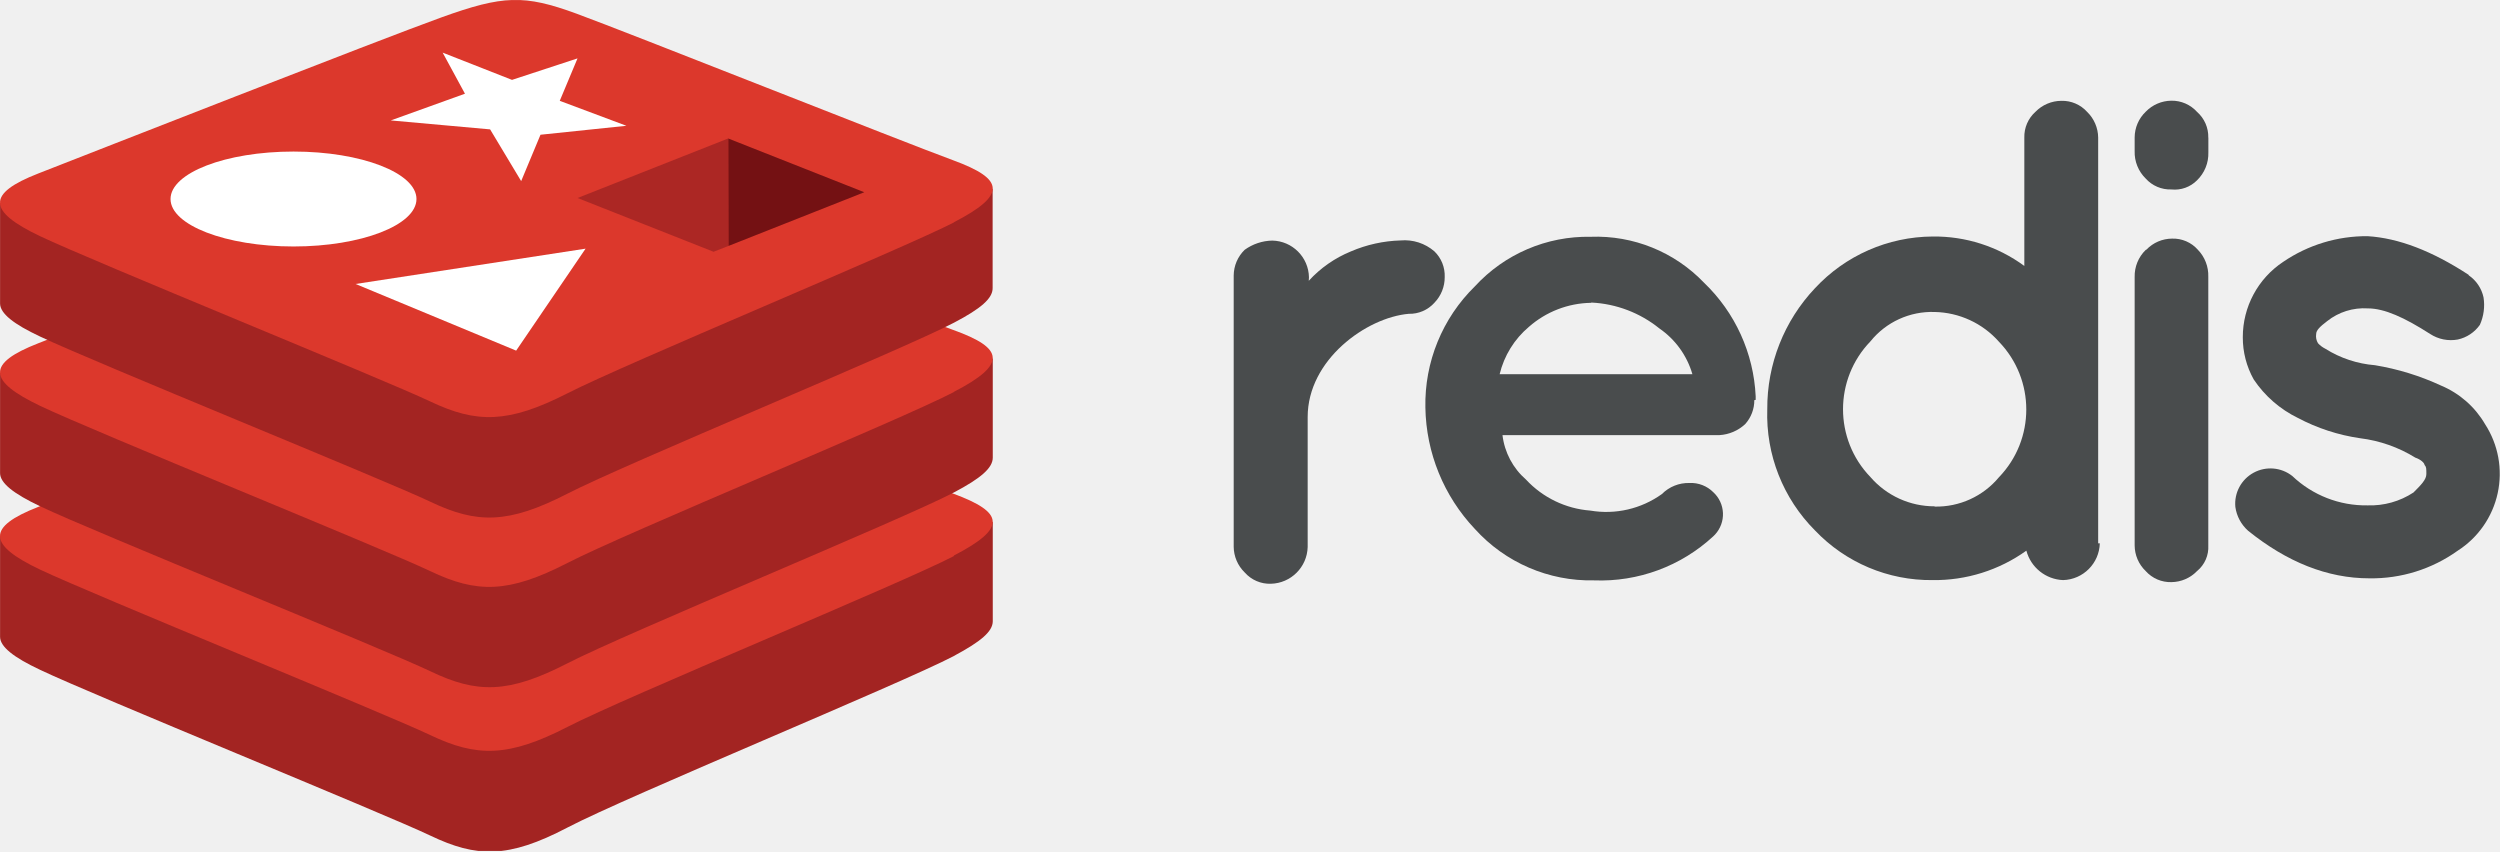
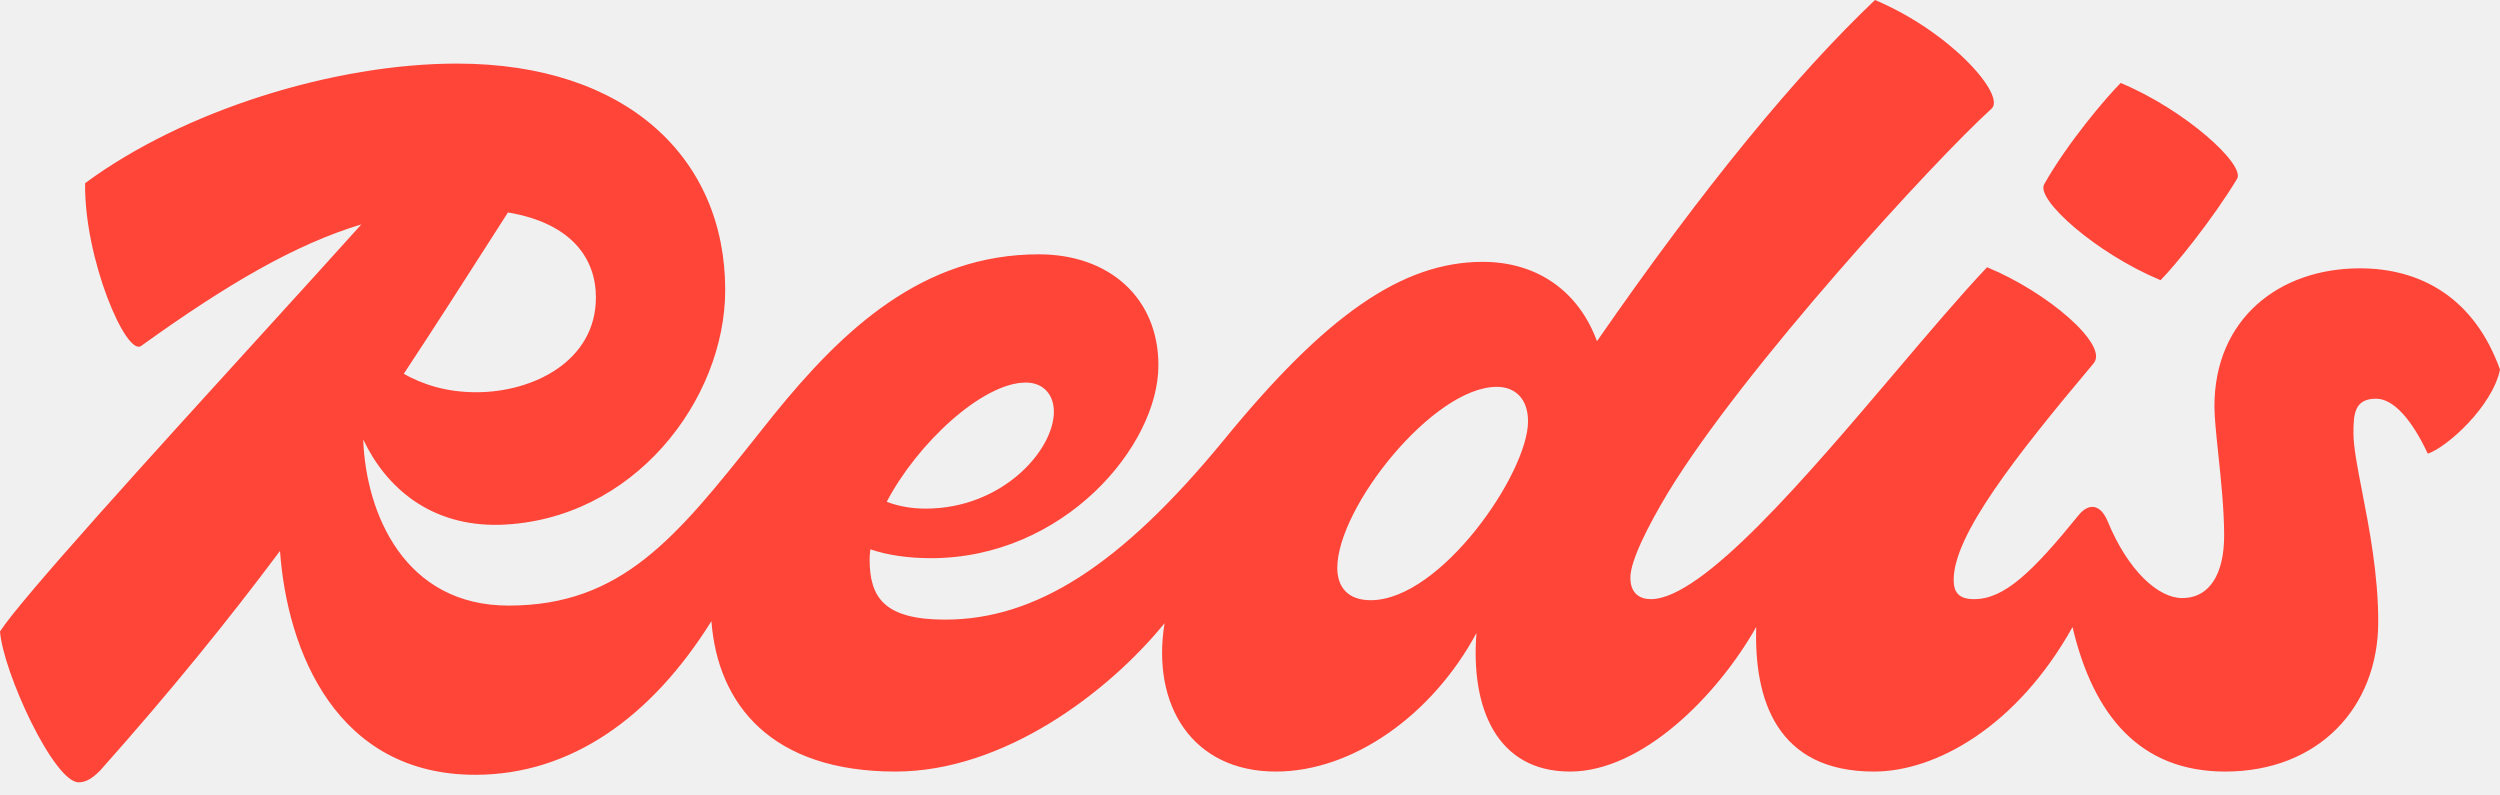
- <svg xmlns="http://www.w3.org/2000/svg" viewBox="0 0 368.69 125.59">
-   <style>
- @media (prefers-color-scheme: dark) {
-   .redis-text { fill: #b6afa8 !important; }
- }
- </style>
-   <clipPath id="a" transform="translate(.01 .01)">
-     <path d="m0 0h146.42v125.48h-146.42z" />
-   </clipPath>
-   <g clip-path="url(#a)">
-     <path d="m140.66 96.74c-7.8 4.08-48.28 20.73-57 25.3s-13.39 4.44-20.21 1.18-49.75-20.72-57.53-24.44c-3.92-1.84-5.92-3.41-5.92-4.88v-14.81s56.08-12.17 65.13-15.45 12.18-3.36 19.87-.54 53.79 11.14 61.4 13.9v14.6c0 1.52-1.75 3-5.74 5.13z" fill="#a32422" transform="translate(.01 .01)" />
-     <path d="m140.66 82c-7.8 4.06-48.28 20.71-57 25.2s-13.39 4.45-20.21 1.2-49.75-20.71-57.53-24.4-7.93-6.27-.3-9.25 50.46-19.75 59.51-23.05 12.18-3.37 19.87-.54 48 18.84 55.57 21.63 7.92 5.08.09 9.13z" fill="#dc382c" transform="translate(.01 .01)" />
-     <path d="m140.66 72.62c-7.8 4.07-48.28 20.71-57 25.2s-13.35 4.45-20.17 1.18-49.79-20.63-57.57-24.34c-3.92-1.86-5.92-3.42-5.92-4.9v-14.76s56.08-12.21 65.13-15.49 12.18-3.37 19.87-.51 53.79 11.1 61.4 13.88v14.6c0 1.52-1.75 3.04-5.74 5.14z" fill="#a32422" transform="translate(.01 .01)" />
-     <path d="m140.66 57.81c-7.8 4.08-48.28 20.72-57 25.21s-13.39 4.46-20.21 1.2-49.75-20.65-57.53-24.37-7.92-6.25-.3-9.23 50.46-19.79 59.51-23 12.18-3.41 19.87-.62 48 18.94 55.57 21.65 7.92 5.09.09 9.13z" fill="#dc382c" transform="translate(.01 .01)" />
-     <path d="m140.66 47.59c-7.8 4.08-48.28 20.73-57 25.21s-13.35 4.45-20.17 1.2-49.79-20.66-57.57-24.37c-3.92-1.84-5.92-3.41-5.92-4.89v-14.81s56.08-12.17 65.13-15.44 12.18-3.37 19.87-.55 53.77 11.14 61.38 13.92v14.6c.02 1.54-1.73 3.04-5.72 5.13z" fill="#a32422" transform="translate(.01 .01)" />
-     <path d="m140.66 32.8c-7.8 4-48.28 20.75-57 25.2s-13.39 4.44-20.21 1.2-49.75-20.67-57.53-24.37-7.93-6.27-.3-9.25 50.46-19.78 59.51-23.04 12.18-3.36 19.87-.54 48 18.85 55.57 21.63 7.92 5.09.09 9.14z" fill="#dc382c" transform="translate(.01 .01)" />
+ <svg xmlns="http://www.w3.org/2000/svg" width="85" height="27" viewBox="0 0 85 27" fill="none">
+   <g clip-path="url(#clip0_1878_297)">
+     <path fill-rule="evenodd" clip-rule="evenodd" d="M75.291 13.812C75.291 10.845 77.489 9.123 80.237 9.123C82.289 9.123 84.121 10.112 85 12.567C84.743 13.812 83.205 15.205 82.545 15.425C81.996 14.252 81.373 13.556 80.787 13.556C80.054 13.556 80.017 14.069 80.017 14.728C80.017 15.195 80.151 15.883 80.312 16.711C80.555 17.962 80.86 19.531 80.86 21.14C80.86 24.071 78.808 26.233 75.657 26.233C72.772 26.233 71.178 24.341 70.466 21.32C68.582 24.697 65.826 26.233 63.713 26.233C60.411 26.233 59.634 23.792 59.712 21.316C58.385 23.661 55.831 26.233 53.382 26.233C50.881 26.233 49.998 24.056 50.2 21.521C48.702 24.312 45.992 26.233 43.379 26.233C40.544 26.233 39.141 23.981 39.595 21.189C37.688 23.533 34.137 26.233 30.446 26.233C26.237 26.233 24.405 23.963 24.188 21.119C22.157 24.375 19.419 26.343 16.157 26.343C11.449 26.343 9.765 22.156 9.52 18.732C7.775 21.068 5.814 23.492 3.407 26.196C3.151 26.453 2.931 26.599 2.675 26.599C1.832 26.599 0.11 22.862 0 21.47C0.723 20.348 5.281 15.34 8.951 11.308C10.241 9.891 11.421 8.594 12.286 7.629C10.039 8.307 7.722 9.66 4.8 11.761C4.287 12.127 2.858 8.793 2.894 6.228C6.265 3.737 11.394 2.162 15.534 2.162C21.323 2.162 24.657 5.386 24.657 9.856C24.657 13.593 21.543 17.696 17 17.843C14.638 17.904 13.124 16.578 12.349 14.941C12.442 17.473 13.759 20.59 17.293 20.59C21.146 20.59 22.997 18.265 25.756 14.796C25.935 14.57 26.118 14.34 26.306 14.106C28.651 11.211 31.362 8.647 35.319 8.647C37.737 8.647 39.386 10.149 39.386 12.42C39.386 15.168 36.162 18.978 31.655 18.978C30.886 18.978 30.184 18.877 29.592 18.677C29.577 18.792 29.567 18.906 29.567 19.015C29.567 20.297 30.043 21.067 32.132 21.067C35.209 21.067 38.103 19.235 41.621 14.948C45.065 10.735 47.666 8.903 50.414 8.903C52.269 8.903 53.676 9.908 54.297 11.601C57.98 6.283 61.104 2.514 63.75 0C66.351 1.099 68.22 3.261 67.707 3.7C65.765 5.459 59.28 12.53 56.715 16.744C56.056 17.843 55.433 19.052 55.433 19.638C55.433 20.188 55.763 20.371 56.129 20.371C57.89 20.371 61.418 16.215 64.465 12.625C65.603 11.284 66.674 10.023 67.56 9.086C69.612 9.929 71.7 11.724 71.188 12.347C68.476 15.571 66.425 18.209 66.425 19.711C66.425 20.114 66.571 20.371 67.121 20.371C68.147 20.371 69.099 19.455 70.675 17.513C71.004 17.11 71.407 17.11 71.664 17.733C72.36 19.418 73.386 20.334 74.192 20.334C75.144 20.334 75.621 19.491 75.621 18.209C75.621 17.333 75.514 16.314 75.422 15.437C75.352 14.773 75.291 14.191 75.291 13.812ZM16.194 13.336C18.136 13.336 20.261 12.274 20.261 10.112C20.261 8.8 19.447 7.591 17.271 7.223C17.156 7.402 17.042 7.58 16.929 7.757C15.823 9.486 14.78 11.116 13.728 12.71C14.359 13.064 15.156 13.336 16.194 13.336ZM35.832 13.996C35.832 13.409 35.465 13.007 34.879 13.007C33.409 13.007 31.192 15.069 30.149 17.061C30.534 17.21 30.986 17.293 31.472 17.293C34.073 17.293 35.832 15.315 35.832 13.996ZM45.468 19.308C45.468 19.968 45.834 20.407 46.603 20.407C48.985 20.407 51.953 16.084 51.953 14.325C51.953 13.593 51.55 13.153 50.89 13.153C48.728 13.153 45.468 17.256 45.468 19.308ZM76.06 6.082C75.217 7.474 73.935 9.05 73.459 9.526C71.26 8.61 69.209 6.778 69.502 6.265C70.308 4.836 71.627 3.298 72.103 2.821C74.301 3.737 76.353 5.606 76.06 6.082Z" fill="#FF4438" />
  </g>
-   <path d="m75.51 11.78 9.66-3.17-2.62 6.26 9.83 3.68-12.67 1.32-2.85 6.84-4.58-7.63-14.65-1.32 10.94-3.94-3.29-6.06z" fill="#fff" />
-   <path d="m76.12 51.71-23.68-9.83 33.92-5.21z" fill="#fff" />
-   <path d="m43.28 22.34c10 0 18.13 3.15 18.13 7s-8.15 7-18.13 7-18.14-3.15-18.14-7 8.13-7 18.14-7z" fill="#fff" transform="translate(.01 .01)" />
-   <path d="m107.39 20.42 20.07 7.93-20.05 7.93z" fill="#741113" />
-   <path d="m107.39 20.42.02 15.86-2.18.85-20.06-7.93z" fill="#ac2724" />
-   <g fill="#494c4d" class="redis-text" transform="translate(.01 .01)">
-     <path d="m193 41.4a17.36 17.36 0 0 1 6.23-4.34 20 20 0 0 1 7.3-1.61 6.71 6.71 0 0 1 5 1.61 5 5 0 0 1 1.52 3.79 5.39 5.39 0 0 1 -1.52 3.79 4.9 4.9 0 0 1 -3.79 1.63c-6.24.55-14.9 6.77-14.9 15.22v19.18a5.57 5.57 0 0 1 -5.42 5.41 4.92 4.92 0 0 1 -3.87-1.67 5.36 5.36 0 0 1 -1.62-3.79v-40a5.35 5.35 0 0 1 1.62-3.79 7.2 7.2 0 0 1 4.07-1.36 5.52 5.52 0 0 1 5.41 5.4z" />
-     <path d="m258.71 59a5.25 5.25 0 0 1 -1.35 3.54 6.11 6.11 0 0 1 -3.79 1.62h-32a10.31 10.31 0 0 0 3.47 6.56 14.46 14.46 0 0 0 9.48 4.57 14.07 14.07 0 0 0 10.56-2.44 5.52 5.52 0 0 1 4.07-1.63 4.65 4.65 0 0 1 3.51 1.36 4.41 4.41 0 0 1 .26 6.24c-.08.09-.17.17-.26.26a24.49 24.49 0 0 1 -17.59 6.5 23 23 0 0 1 -17.57-7.58 26.67 26.67 0 0 1 -7.3-17.9 24.31 24.31 0 0 1 7.3-17.88 22.59 22.59 0 0 1 17.06-7.31 22 22 0 0 1 16.74 6.78 24.78 24.78 0 0 1 7.61 16.74v.53zm-24.1-14.35a14.2 14.2 0 0 0 -9.13 3.53 13.17 13.17 0 0 0 -4.33 7h28.43a12.39 12.39 0 0 0 -4.88-6.76 17.3 17.3 0 0 0 -10-3.81" />
-     <path d="m309.66 80.12a5.57 5.57 0 0 1 -5.41 5.42 5.85 5.85 0 0 1 -5.42-4.34 23.23 23.23 0 0 1 -13.83 4.34 23.57 23.57 0 0 1 -17.33-7.31 24.14 24.14 0 0 1 -7.05-17.88 25.75 25.75 0 0 1 7.05-17.87 23.85 23.85 0 0 1 17.33-7.61 22.34 22.34 0 0 1 13.53 4.34v-18.93a4.92 4.92 0 0 1 1.63-3.79 5.37 5.37 0 0 1 3.84-1.63 4.92 4.92 0 0 1 3.79 1.63 5.36 5.36 0 0 1 1.63 3.79v59.84zm-24.35-5.42a12 12 0 0 0 9.47-4.32 14.4 14.4 0 0 0 0-20 13 13 0 0 0 -9.47-4.38 11.65 11.65 0 0 0 -9.48 4.34 14.4 14.4 0 0 0 0 20 12.49 12.49 0 0 0 9.48 4.32" />
-     <path d="m325.67 20.28v2.18a5.5 5.5 0 0 1 -1.67 4.12 4.64 4.64 0 0 1 -3.79 1.35 4.86 4.86 0 0 1 -3.78-1.61 5.44 5.44 0 0 1 -1.63-4.06v-2a5.28 5.28 0 0 1 1.63-3.79 5.33 5.33 0 0 1 3.78-1.63 5 5 0 0 1 3.79 1.65 4.9 4.9 0 0 1 1.66 3.79m-9.13 16.53a5.28 5.28 0 0 1 3.79-1.63 4.85 4.85 0 0 1 3.79 1.63 5.48 5.48 0 0 1 1.55 4v39.61a4.55 4.55 0 0 1 -1.66 3.79 5.33 5.33 0 0 1 -3.78 1.63 4.9 4.9 0 0 1 -3.79-1.63 5.28 5.28 0 0 1 -1.63-3.79v-39.57a5.39 5.39 0 0 1 1.63-4" />
-     <path d="m364.08 40.6a5.29 5.29 0 0 1 2.17 3.24 7.17 7.17 0 0 1 -.54 4.06 5.4 5.4 0 0 1 -3.25 2.16 5.61 5.61 0 0 1 -4.07-.81c-3.79-2.43-6.75-3.78-9.2-3.78a8.74 8.74 0 0 0 -6 1.88c-1.08.82-1.62 1.36-1.62 1.9a2 2 0 0 0 .27 1.36 3.74 3.74 0 0 0 1.08.81 16.19 16.19 0 0 0 7.32 2.43 37.75 37.75 0 0 1 9.74 3 13.57 13.57 0 0 1 6.5 5.7 13.46 13.46 0 0 1 -4.06 18.67 21.79 21.79 0 0 1 -13 4.06c-6.23 0-12.18-2.43-17.87-7a5.77 5.77 0 0 1 -1.9-3.53 5.2 5.2 0 0 1 8.4-4.56 15.73 15.73 0 0 0 11.1 4.33 11.61 11.61 0 0 0 6.77-1.9c1.08-1.08 1.9-1.89 1.9-2.71s0-1.08-.27-1.35c0-.28-.55-.81-1.36-1.08a20.15 20.15 0 0 0 -8.13-2.86 28.26 28.26 0 0 1 -9.2-3 16.56 16.56 0 0 1 -6.5-5.67 12.61 12.61 0 0 1 -1.61-6.23 13.3 13.3 0 0 1 5.95-11.11 21.82 21.82 0 0 1 12.45-3.79c4.56.28 9.48 2.16 14.89 5.69" />
-   </g>
+   <defs>
+     <clipPath id="clip0_1878_297">
+       <rect width="85" height="26.599" fill="white" />
+     </clipPath>
+   </defs>
</svg>
